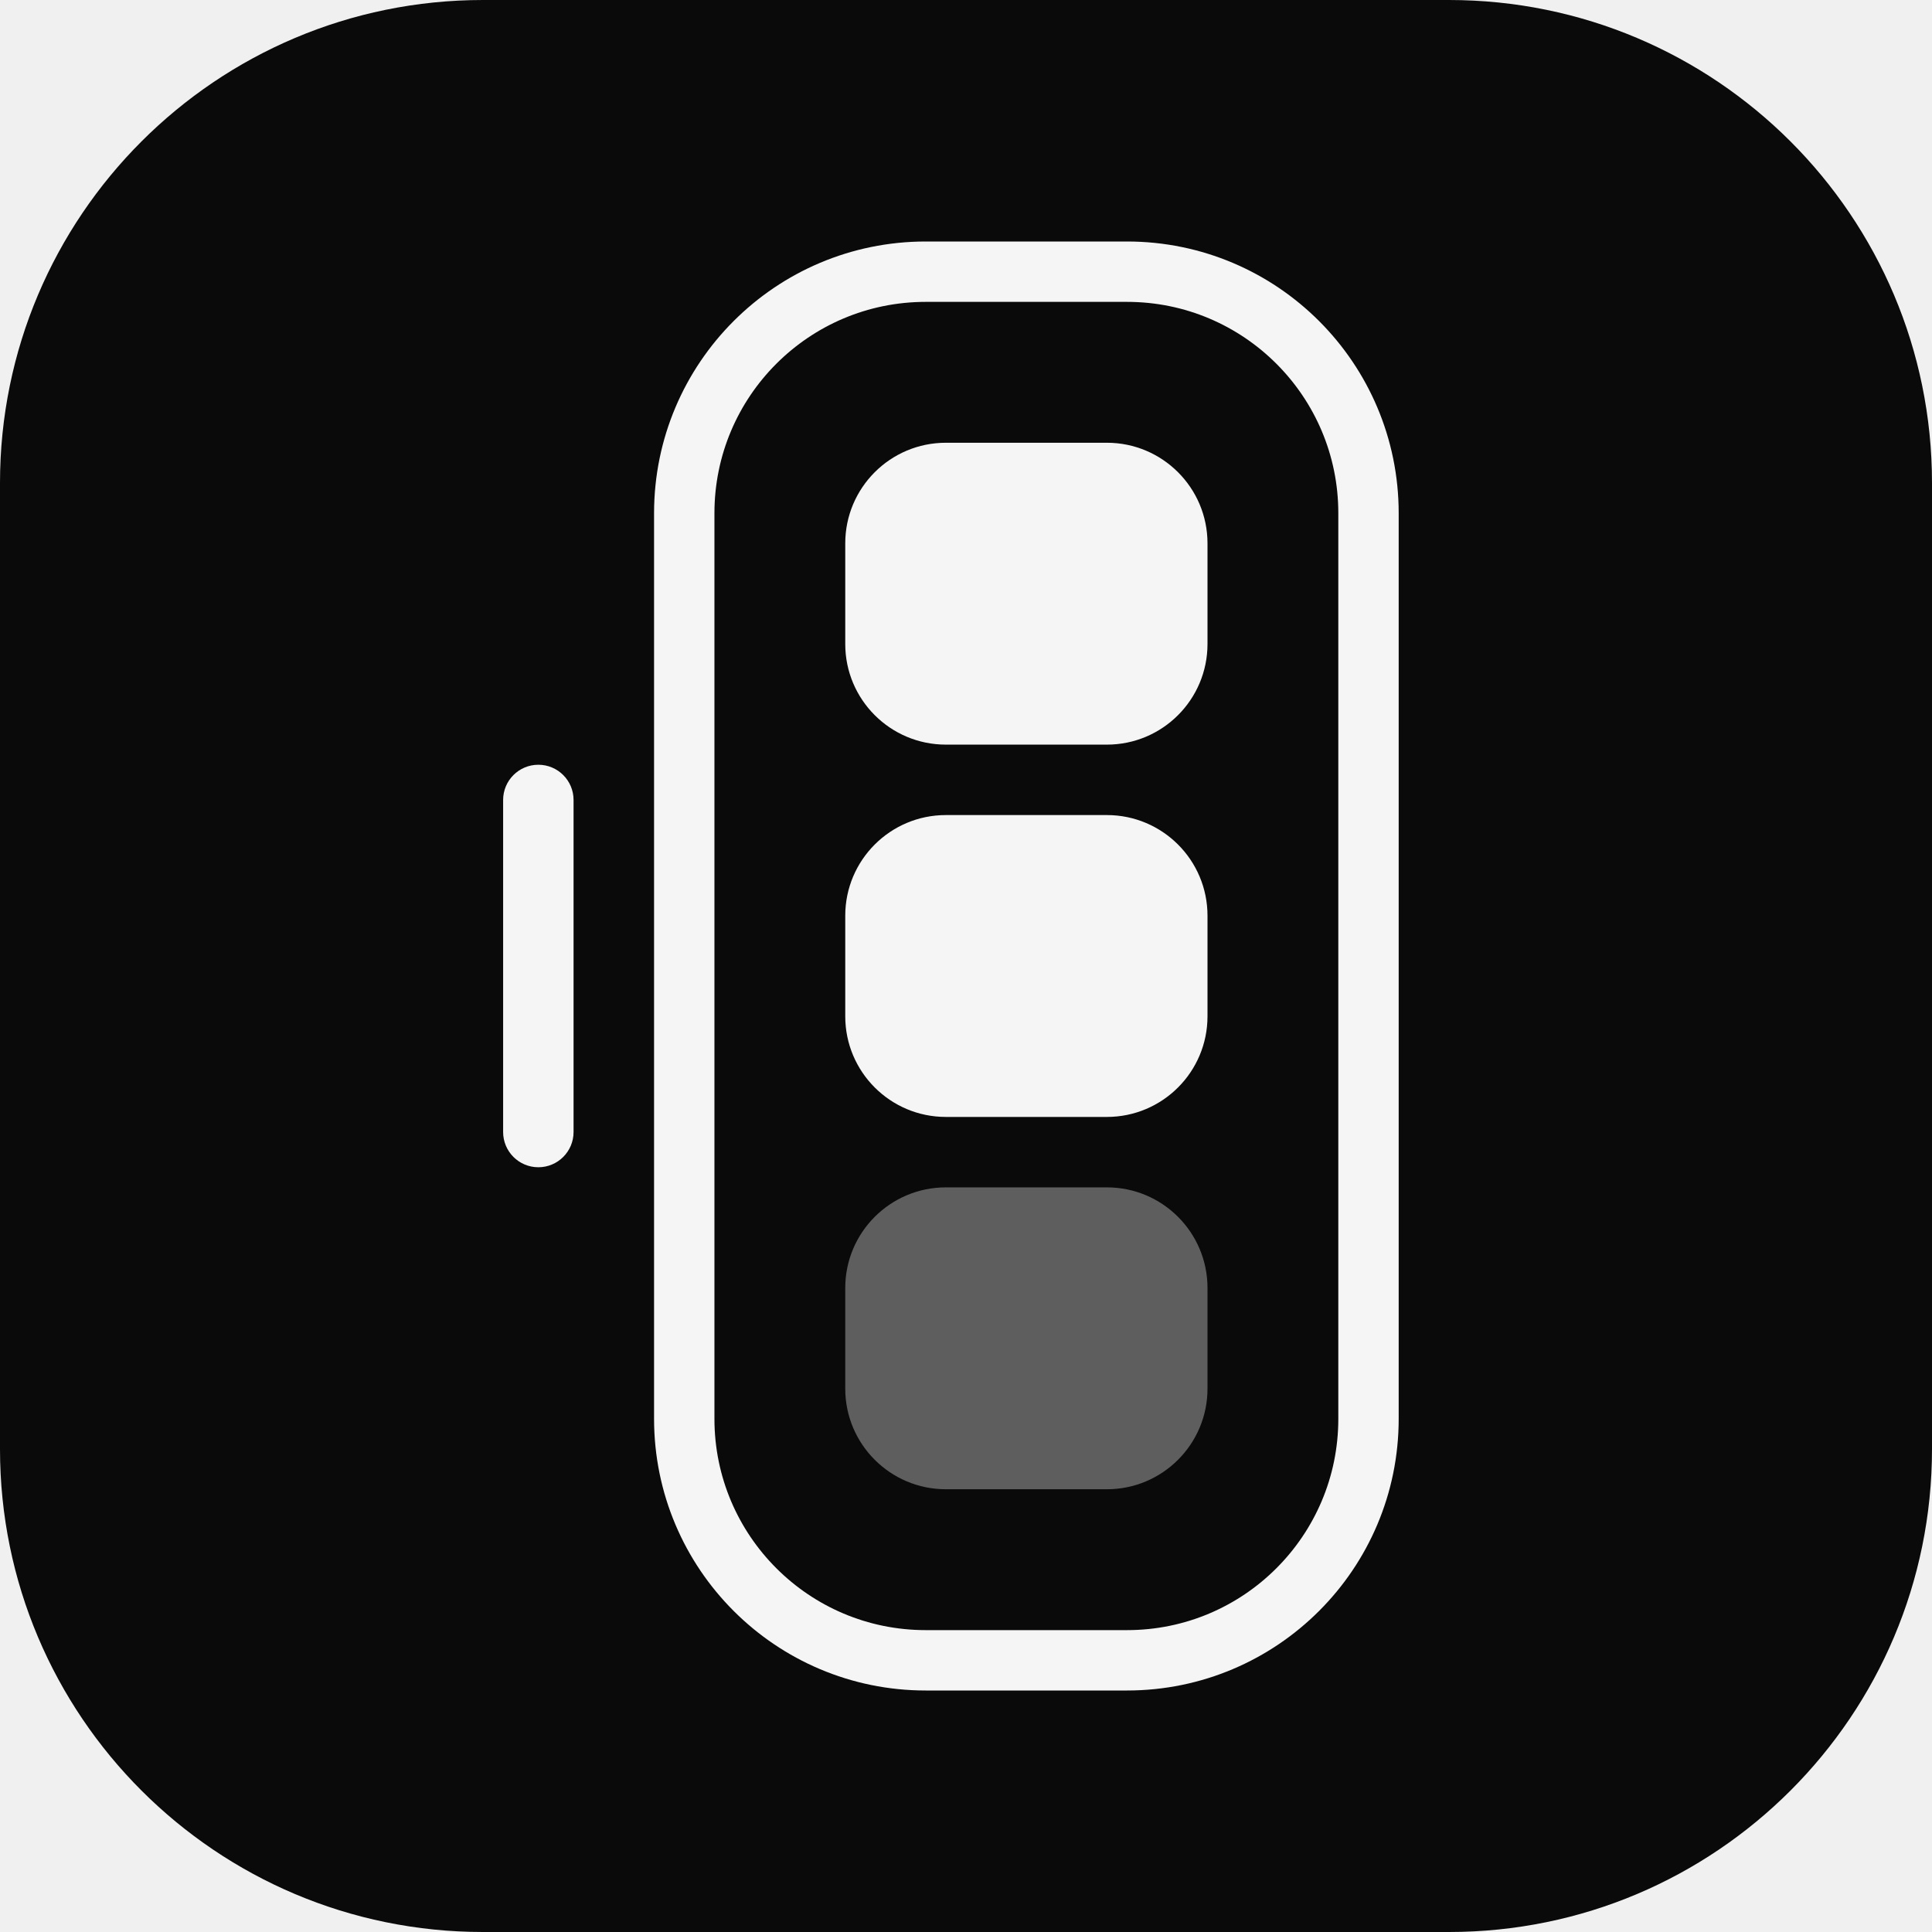
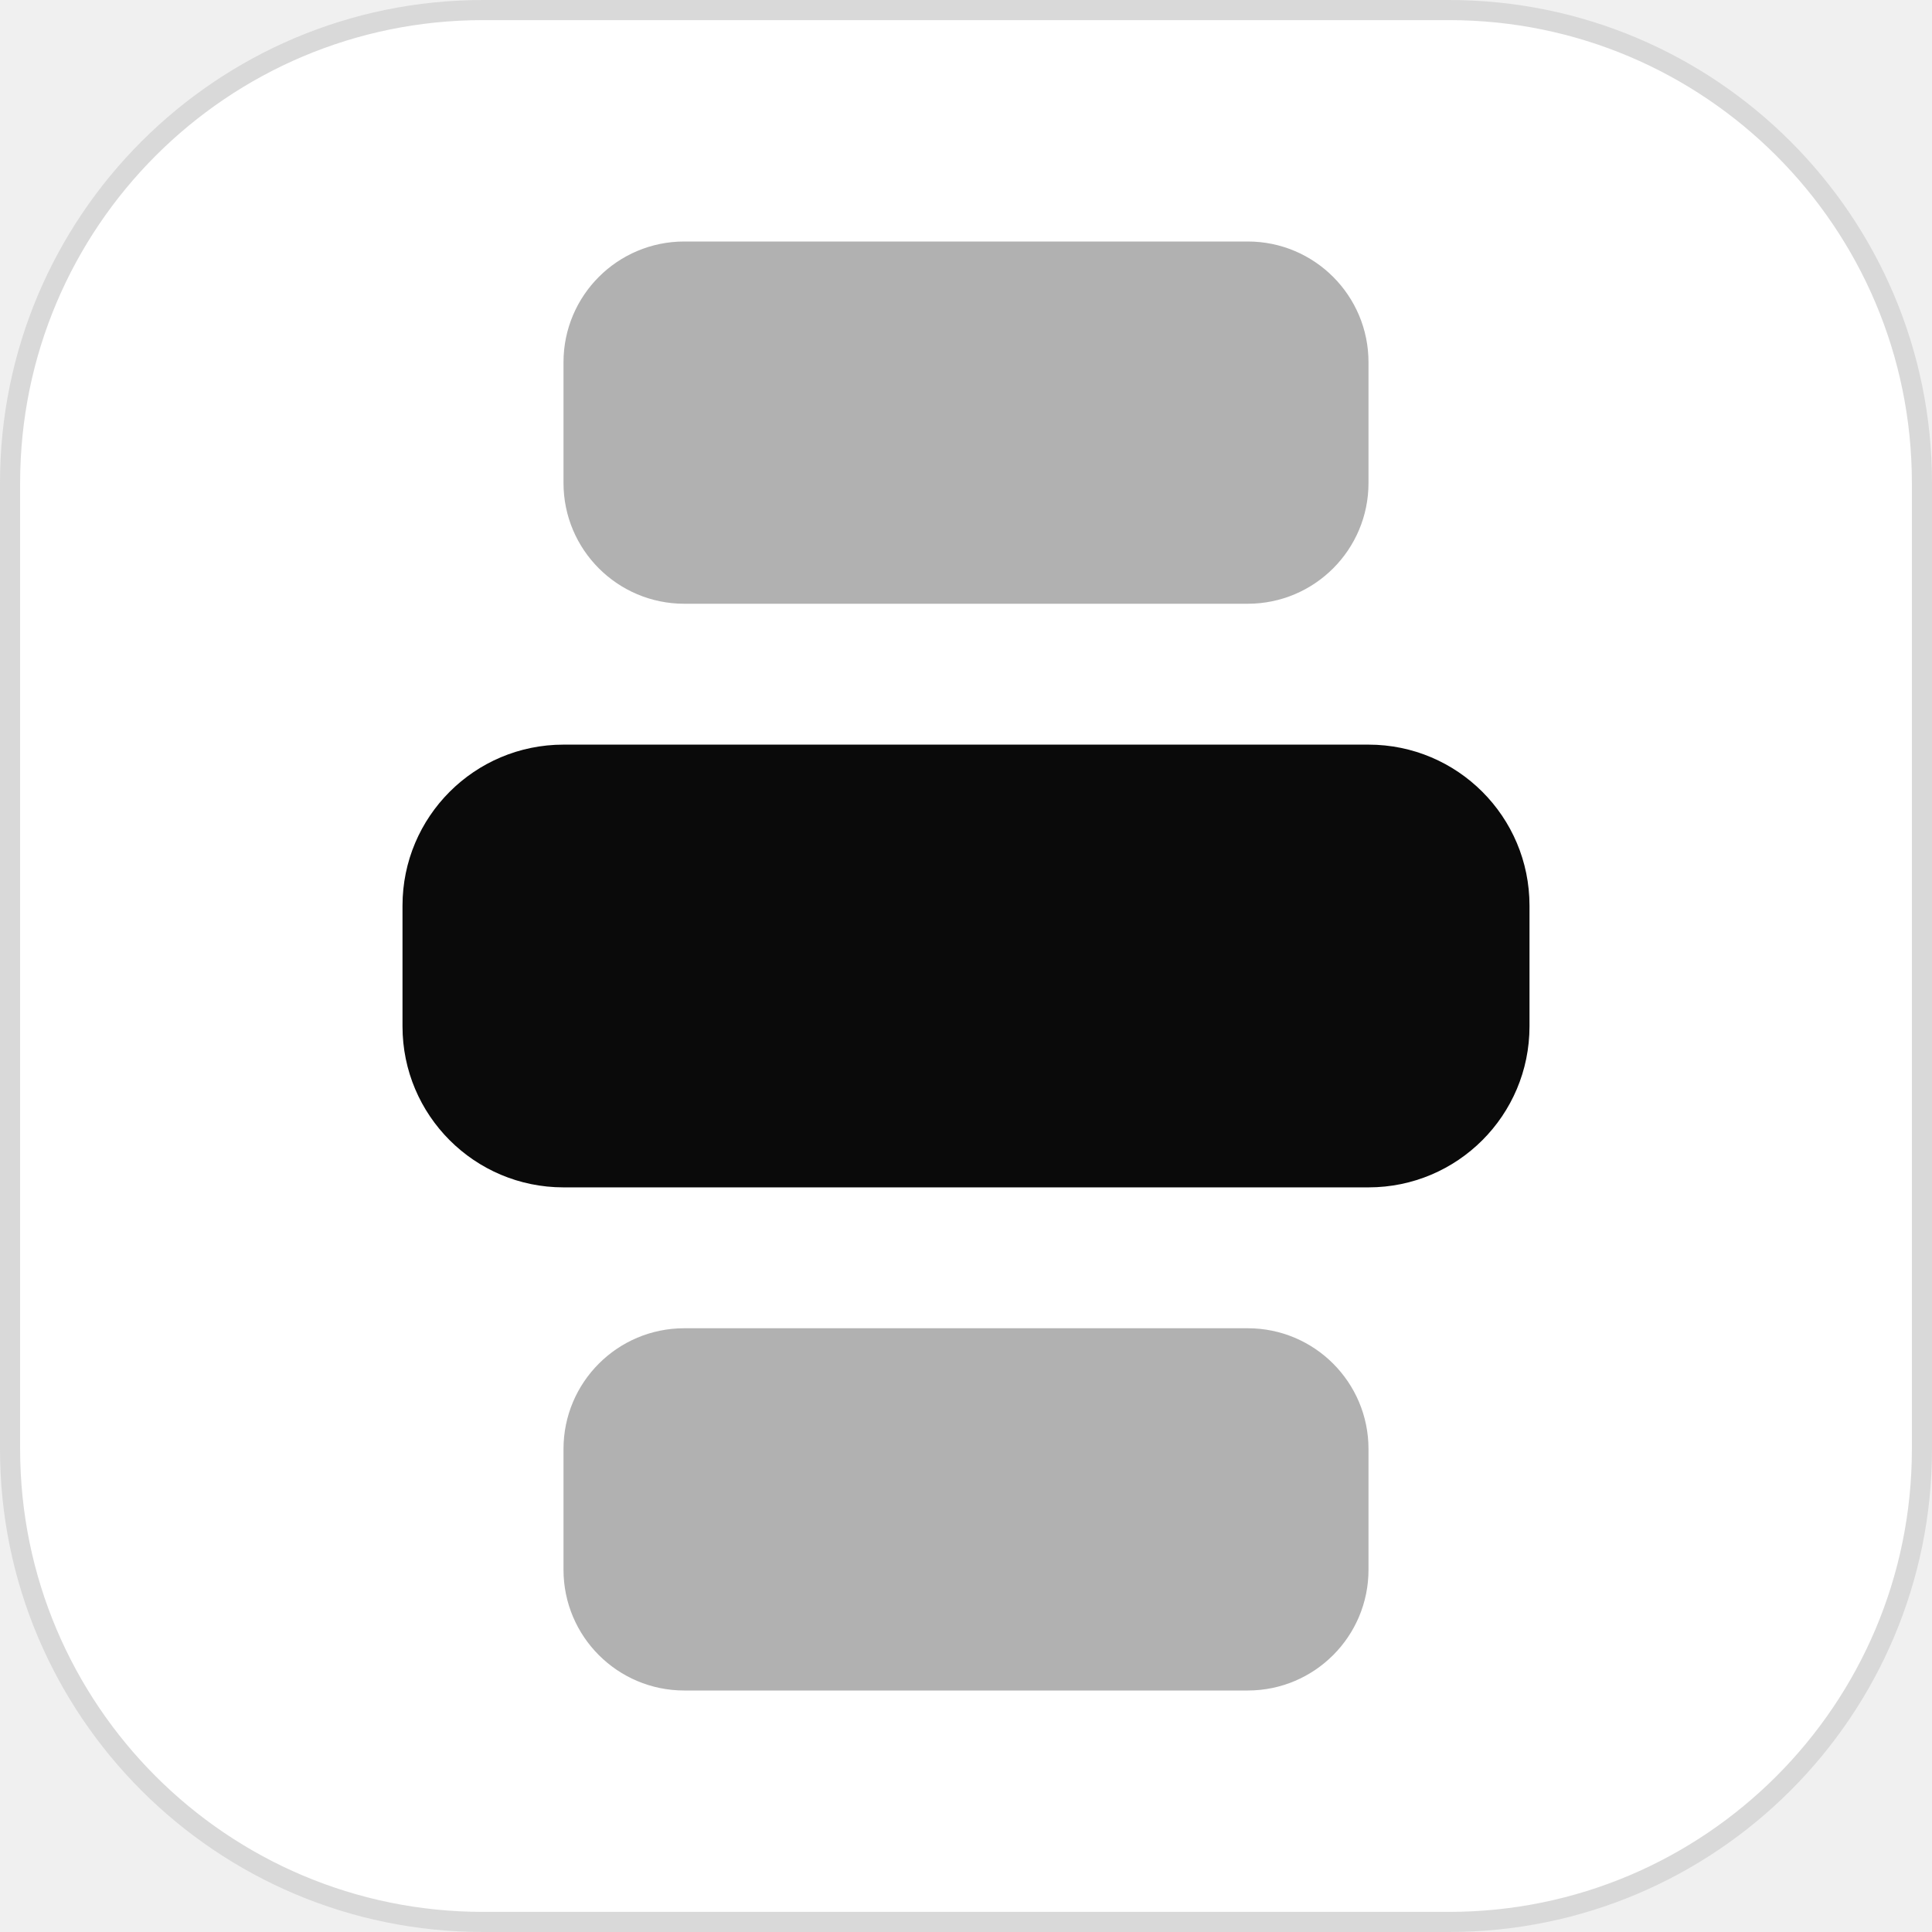
<svg xmlns="http://www.w3.org/2000/svg" viewBox="0 0 96 96" role="img" aria-label="Quay">
-   <rect width="96" height="96" rx="24" fill="#0a0a0a" />
-   <rect x="34" y="13.5" width="34" height="69" rx="12" fill="none" stroke="#f5f5f5" stroke-width="3" />
-   <rect x="42" y="22" width="18" height="15" rx="5" fill="#f5f5f5" />
-   <rect x="42" y="40.5" width="18" height="15" rx="5" fill="#f5f5f5" />
-   <rect x="42" y="59" width="18" height="15" rx="5" fill="#f5f5f5" fill-opacity=".36" />
-   <rect x="25" y="38" width="3.5" height="20" rx="1.75" fill="#f5f5f5" />
+   <style>
+     .badge { fill: #ffffff; stroke: #d9d9d9; }
+     .row { fill: #0a0a0a; }
+     @media (prefers-color-scheme: dark) {
+       .badge { fill: #0a0a0a; stroke: #262626; }
+       .row { fill: #f5f5f5; }
+     }
+   </style>
+   <rect class="badge" x="0.5" y="0.5" width="95" height="95" rx="23.5" stroke-width="1" />
+   <rect class="row" x="28" y="12" width="40" height="18" rx="6" opacity=".32" />
+   <rect class="row" x="20" y="37" width="56" height="22" rx="8" />
+   <rect class="row" x="28" y="66" width="40" height="18" rx="6" opacity=".32" />
</svg>
